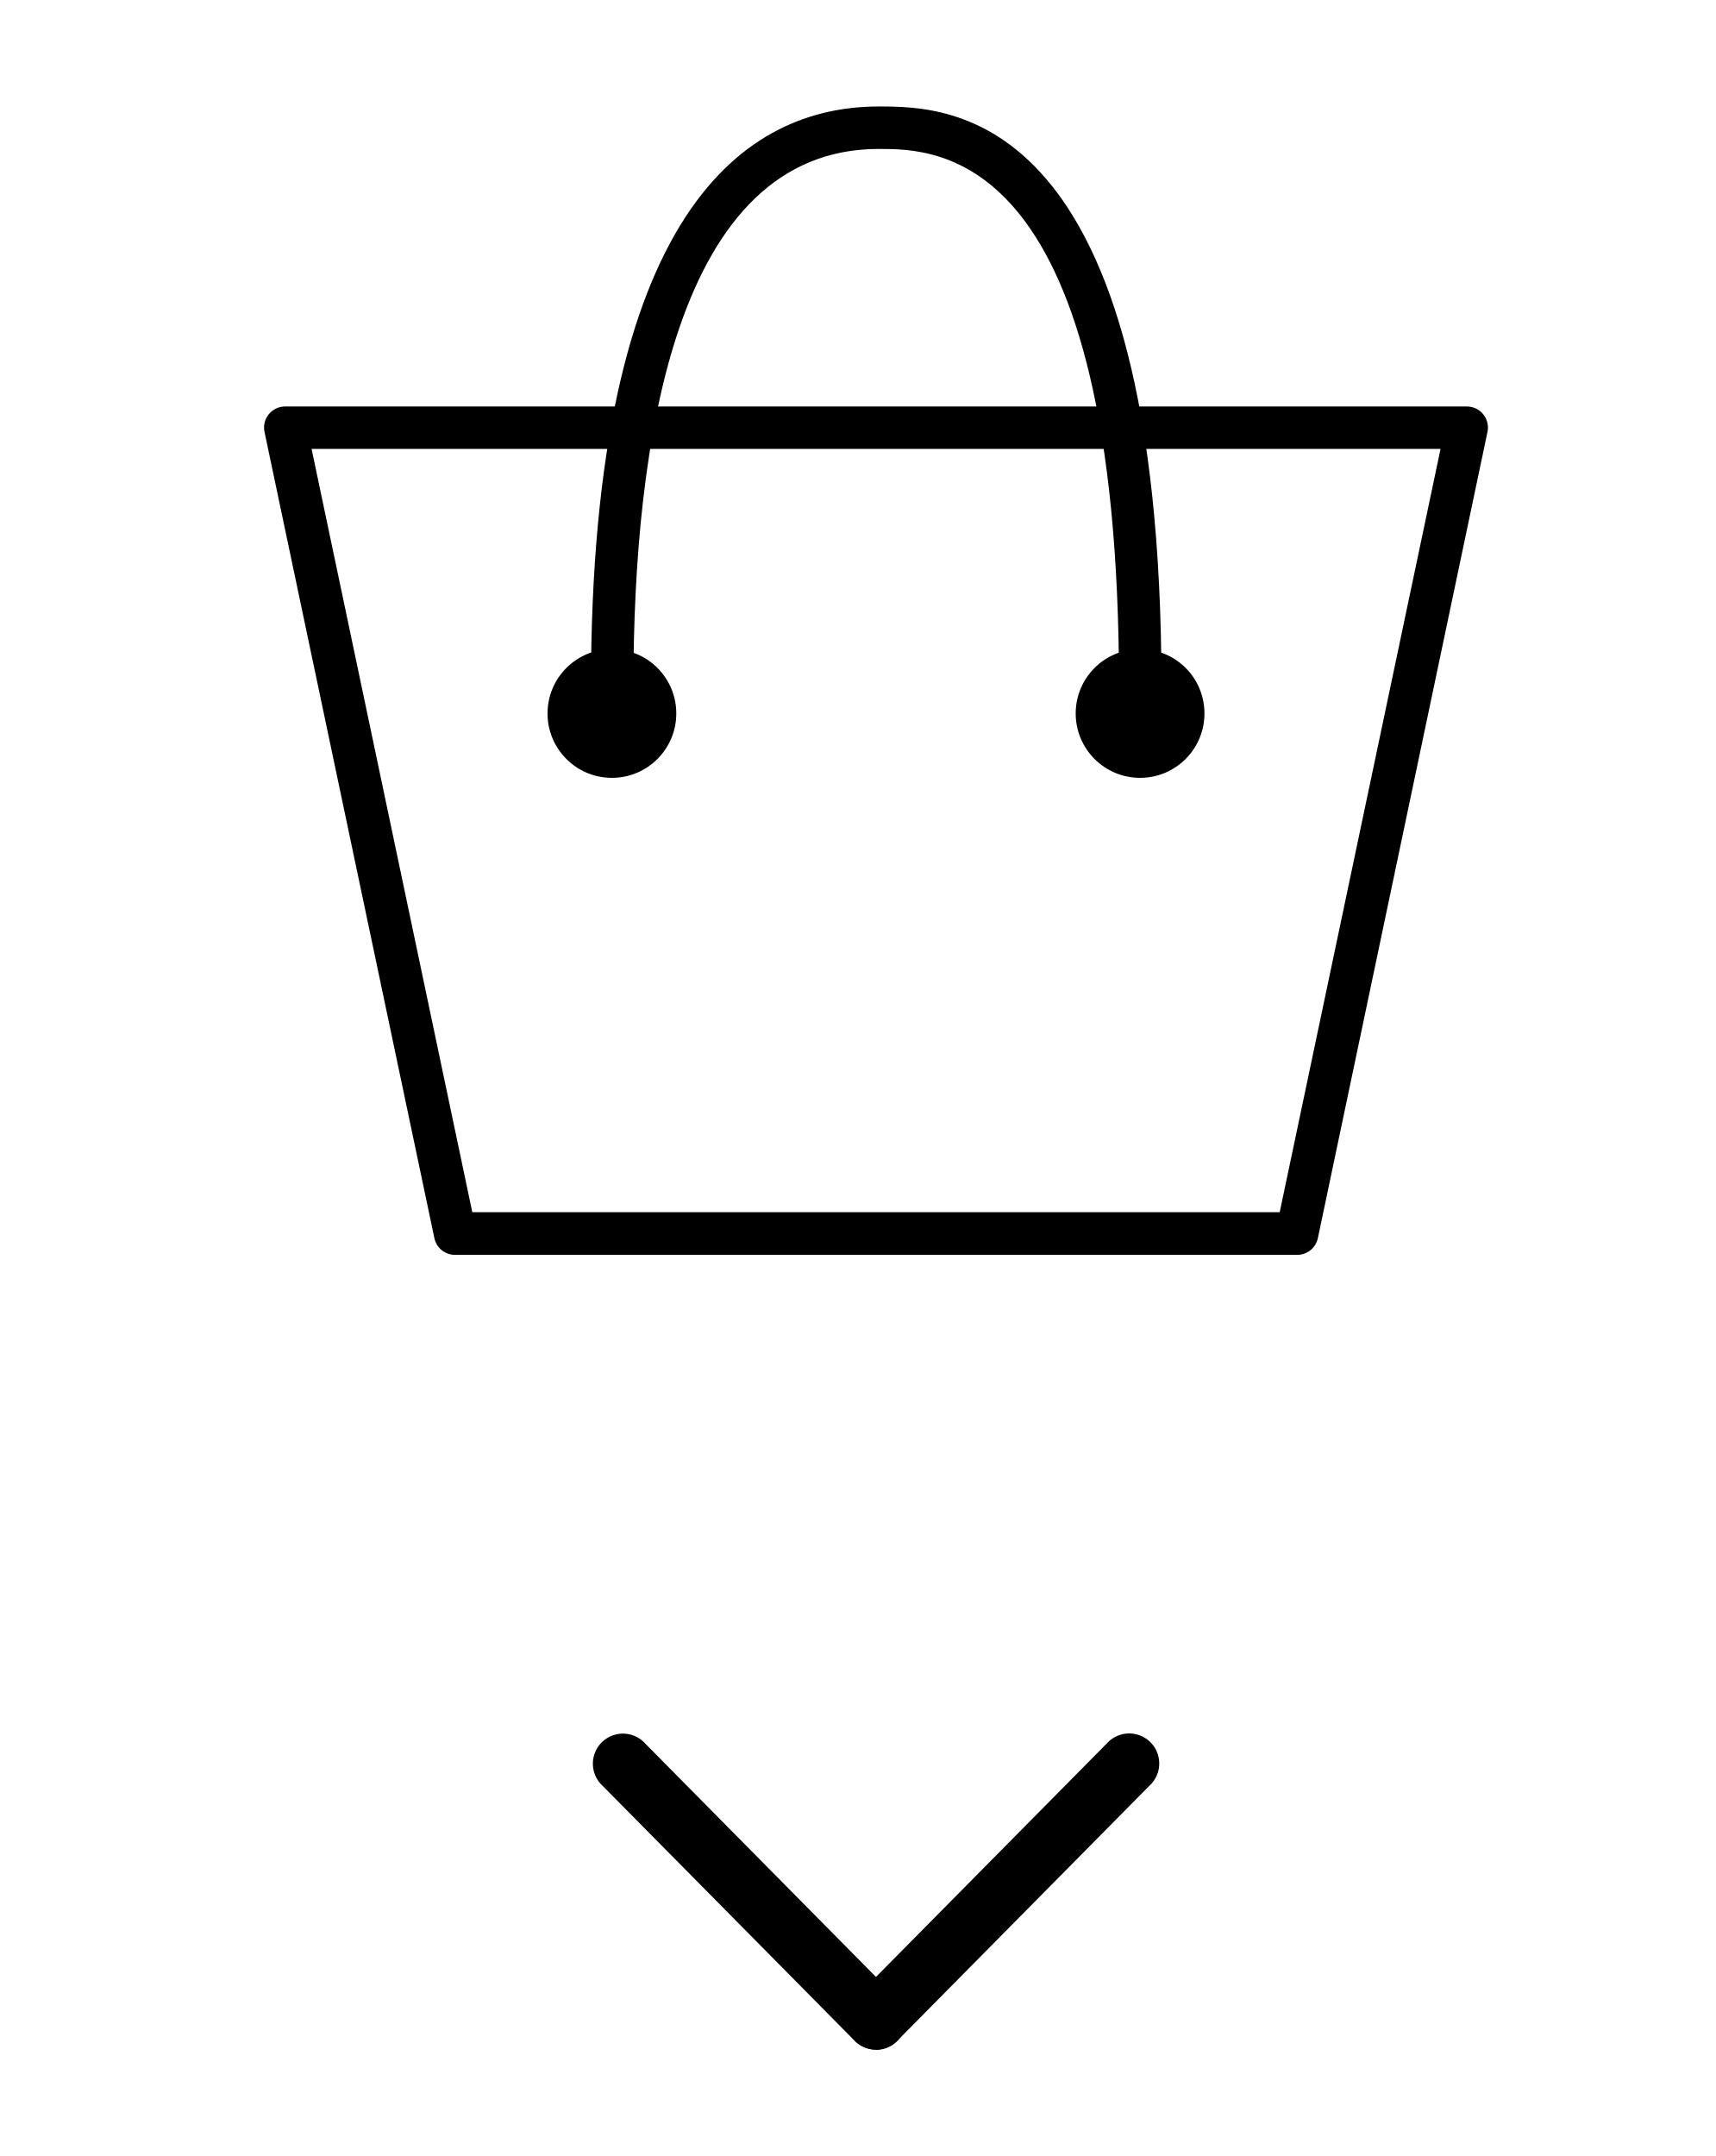
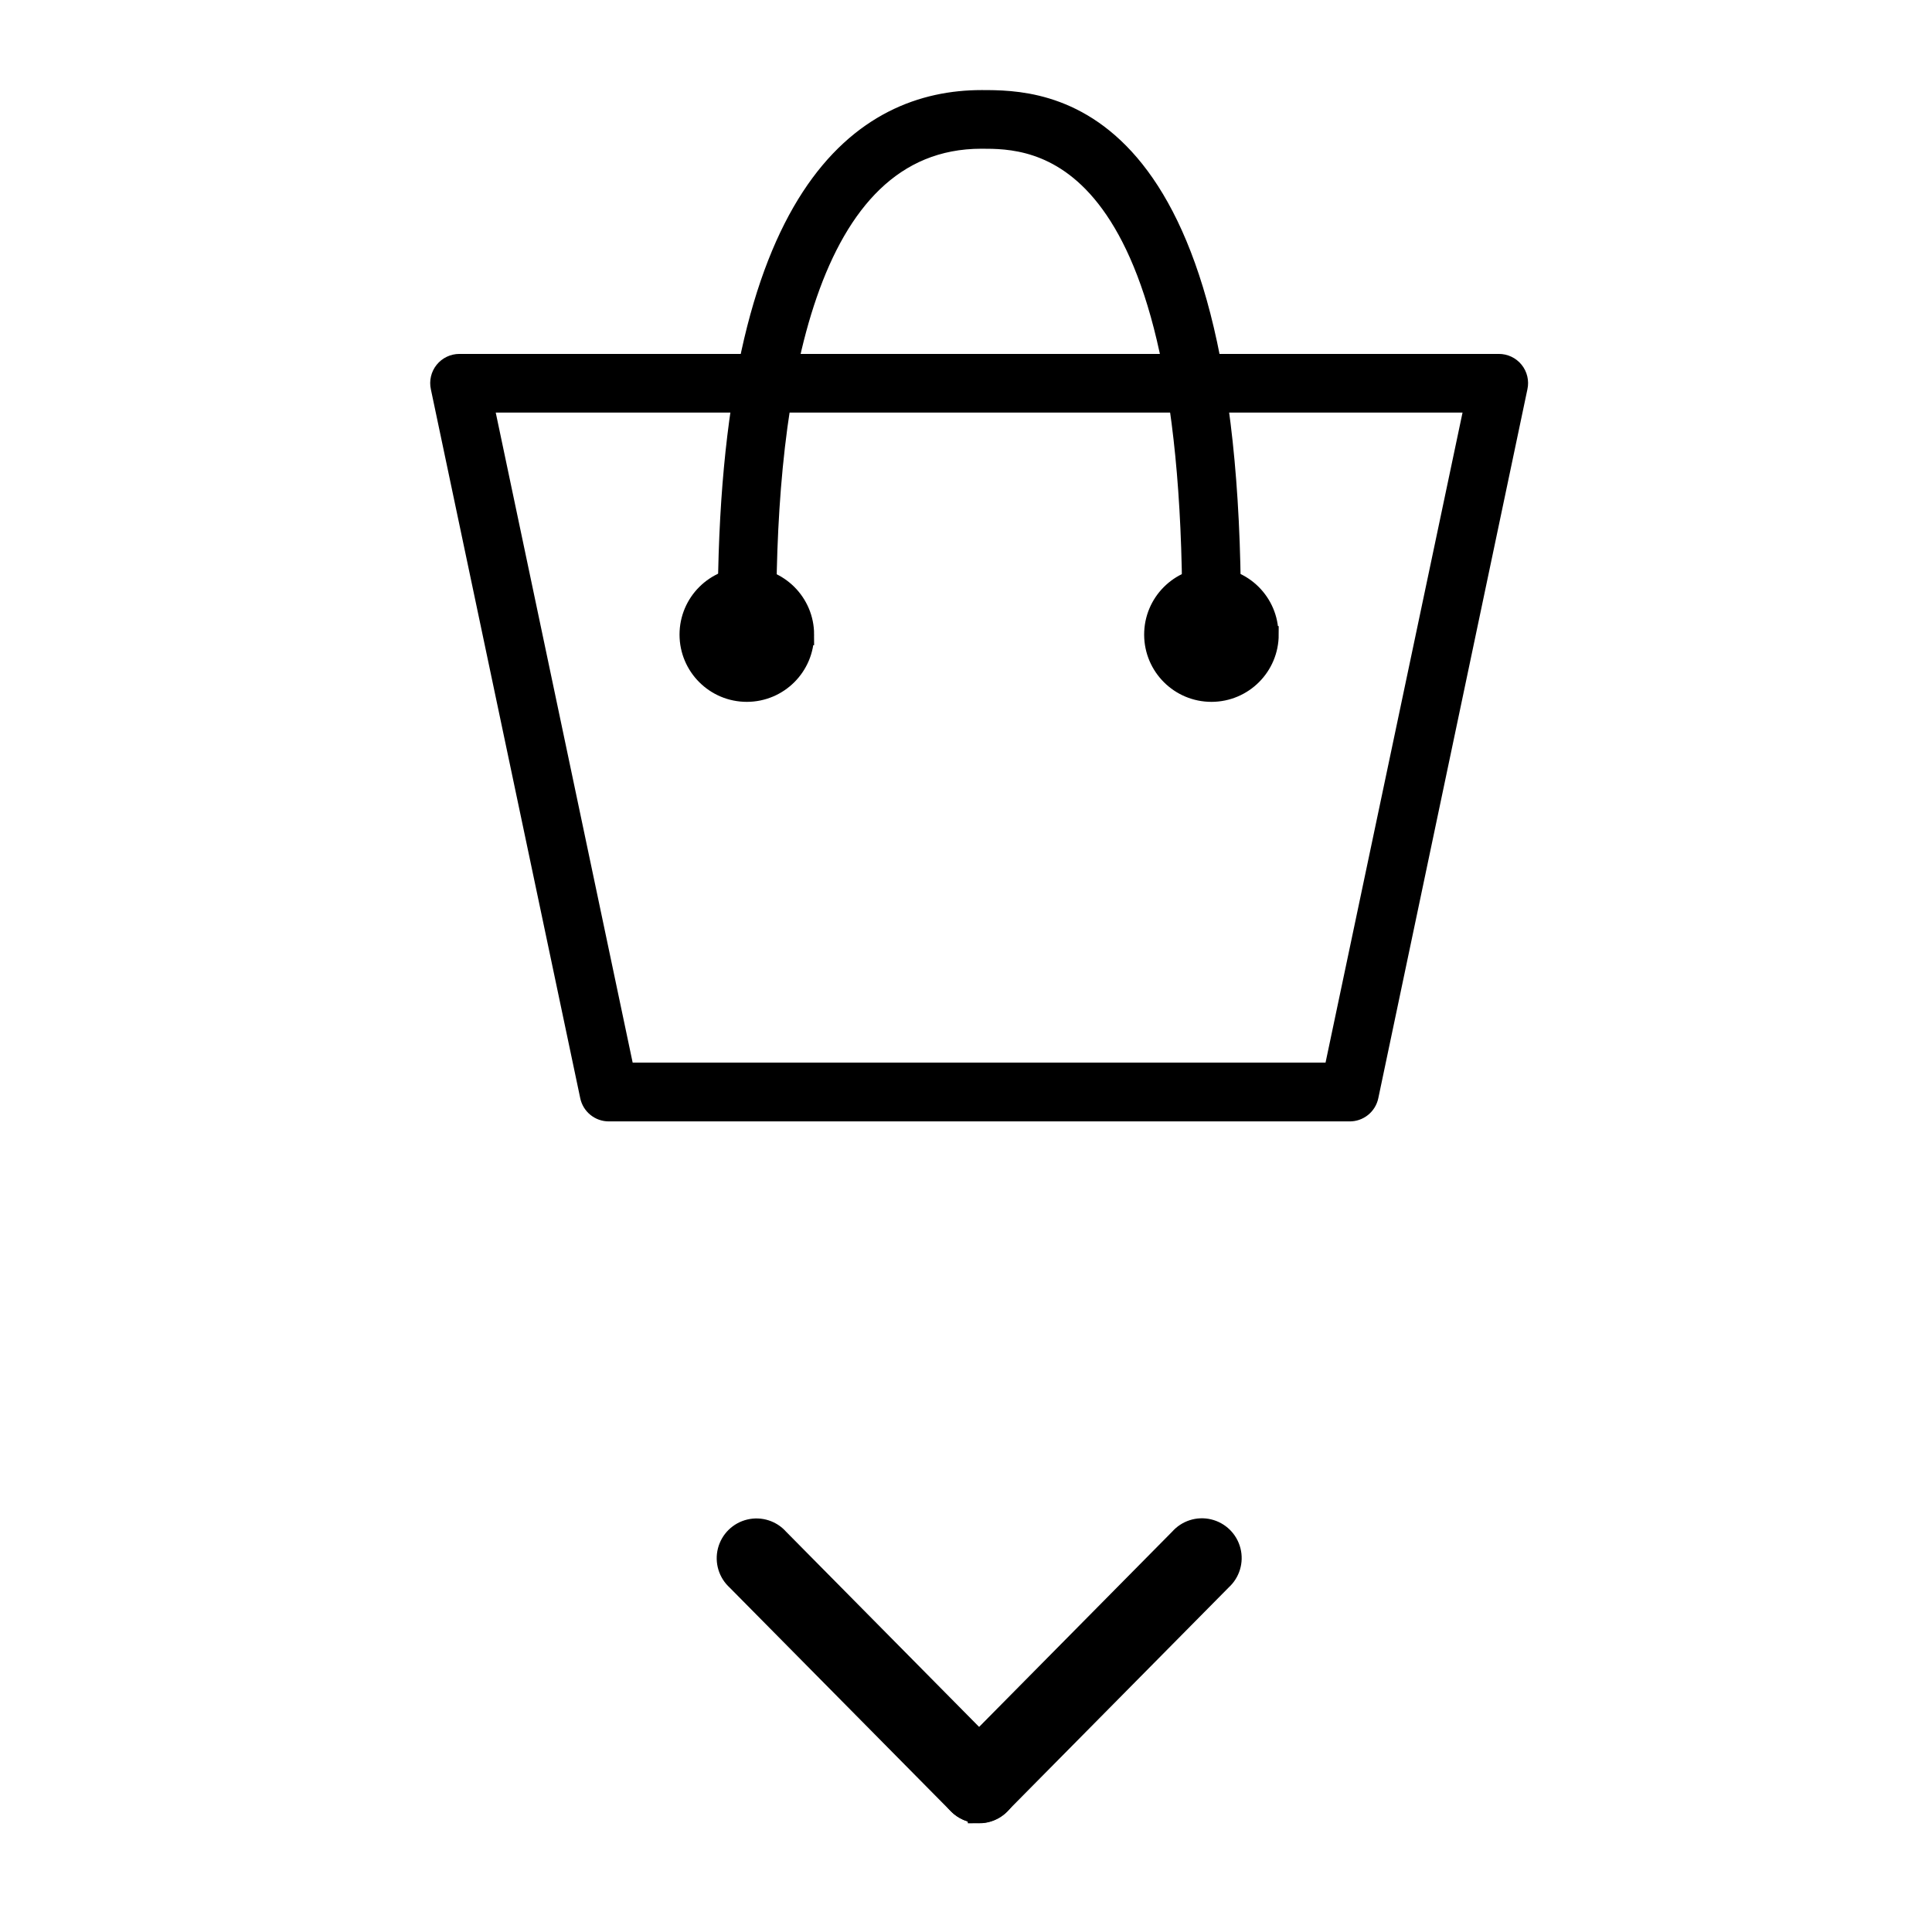
- <svg xmlns="http://www.w3.org/2000/svg" id="Слой_1" data-name="Слой 1" viewBox="0 0 407.43 512">
-   <path d="M308,298H108.09a5,5,0,0,1-4.93-4L62.83,102.61a5,5,0,0,1,4.93-6.08H348.34a5,5,0,0,1,4.93,6.08L313,294A5,5,0,0,1,308,298ZM112.17,287.87H303.93l38.2-181.26H74Z" />
-   <path d="M270.77,168.16a5,5,0,0,1-5-5c0-127.79-43-127.79-57.08-127.79-48.15,0-58.26,69.49-58.26,127.79a5,5,0,0,1-10.08,0c0-113.95,37.16-137.87,68.34-137.87,16.61,0,67.16,0,67.16,137.87A5,5,0,0,1,270.77,168.16Z" />
-   <path d="M160.62,169.42a15.29,15.29,0,1,1-15.3-15.28A15.28,15.28,0,0,1,160.62,169.42Z" />
-   <path d="M286.06,169.42a15.29,15.29,0,1,1-15.28-15.28A15.27,15.27,0,0,1,286.06,169.42Z" />
-   <path d="M208.05,486.75a7.11,7.11,0,0,1-5.08-2.13l-59.81-60.49a7.14,7.14,0,1,1,10.16-10l59.81,60.49a7.15,7.15,0,0,1-5.08,12.17Z" />
-   <path d="M208.05,486.75A7.15,7.15,0,0,1,203,474.58l59.81-60.49a7.14,7.14,0,1,1,10.16,10l-59.81,60.49A7.11,7.11,0,0,1,208.05,486.75Z" />
+ <svg xmlns="http://www.w3.org/2000/svg" id="Слой_2" data-name="Слой 2" viewBox="0 0 1451.34 1451.34">
+   <defs>
+     <style>.cls-1,.cls-2{stroke:#000;stroke-miterlimit:10;}.cls-1{stroke-width:16px;}.cls-2{stroke-width:20px;}</style>
+   </defs>
+   <path class="cls-1" d="M1013.62,834.41H457.42a13.91,13.91,0,0,1-13.72-11.13L331.5,290.79a13.91,13.91,0,0,1,13.58-16.92h780.78a13.91,13.91,0,0,1,13.72,16.92l-112,532.49A13.91,13.91,0,0,1,1013.62,834.41ZM468.77,806.23h533.49l106.28-504.31h-746Z" />
+   <path class="cls-1" d="M910,473.17a13.91,13.91,0,0,1-13.91-13.91c0-355.54-119.64-355.54-158.81-355.54-134,0-162.09,193.34-162.09,355.54a14,14,0,1,1-28,0c0-317,103.39-383.59,190.14-383.59,46.21,0,186.85,0,186.85,383.59a13.91,13.91,0,0,1-13.91,13.91Z" />
+   <path class="cls-1" d="M603.55,476.67A42.54,42.54,0,1,1,561,434.16a42.54,42.54,0,0,1,42.57,42.51Z" />
+   <path class="cls-1" d="M952.58,476.67a42.54,42.54,0,1,1-42.71-42.51h0a42.48,42.48,0,0,1,42.51,42.46Z" />
+   <path class="cls-2" d="M735.53,1359.56a19.78,19.78,0,0,1-14.13-5.93L555,1185.34a19.87,19.87,0,1,1,28.27-27.82l166.41,168.3a19.89,19.89,0,0,1-14.13,33.86Z" />
+   <path class="cls-2" d="M735.53,1359.56a19.89,19.89,0,0,1-14.05-33.86l166.41-168.3a19.87,19.87,0,1,1,28.27,27.82l-166.41,168.3A19.78,19.78,0,0,1,735.53,1359.56Z" />
</svg>
